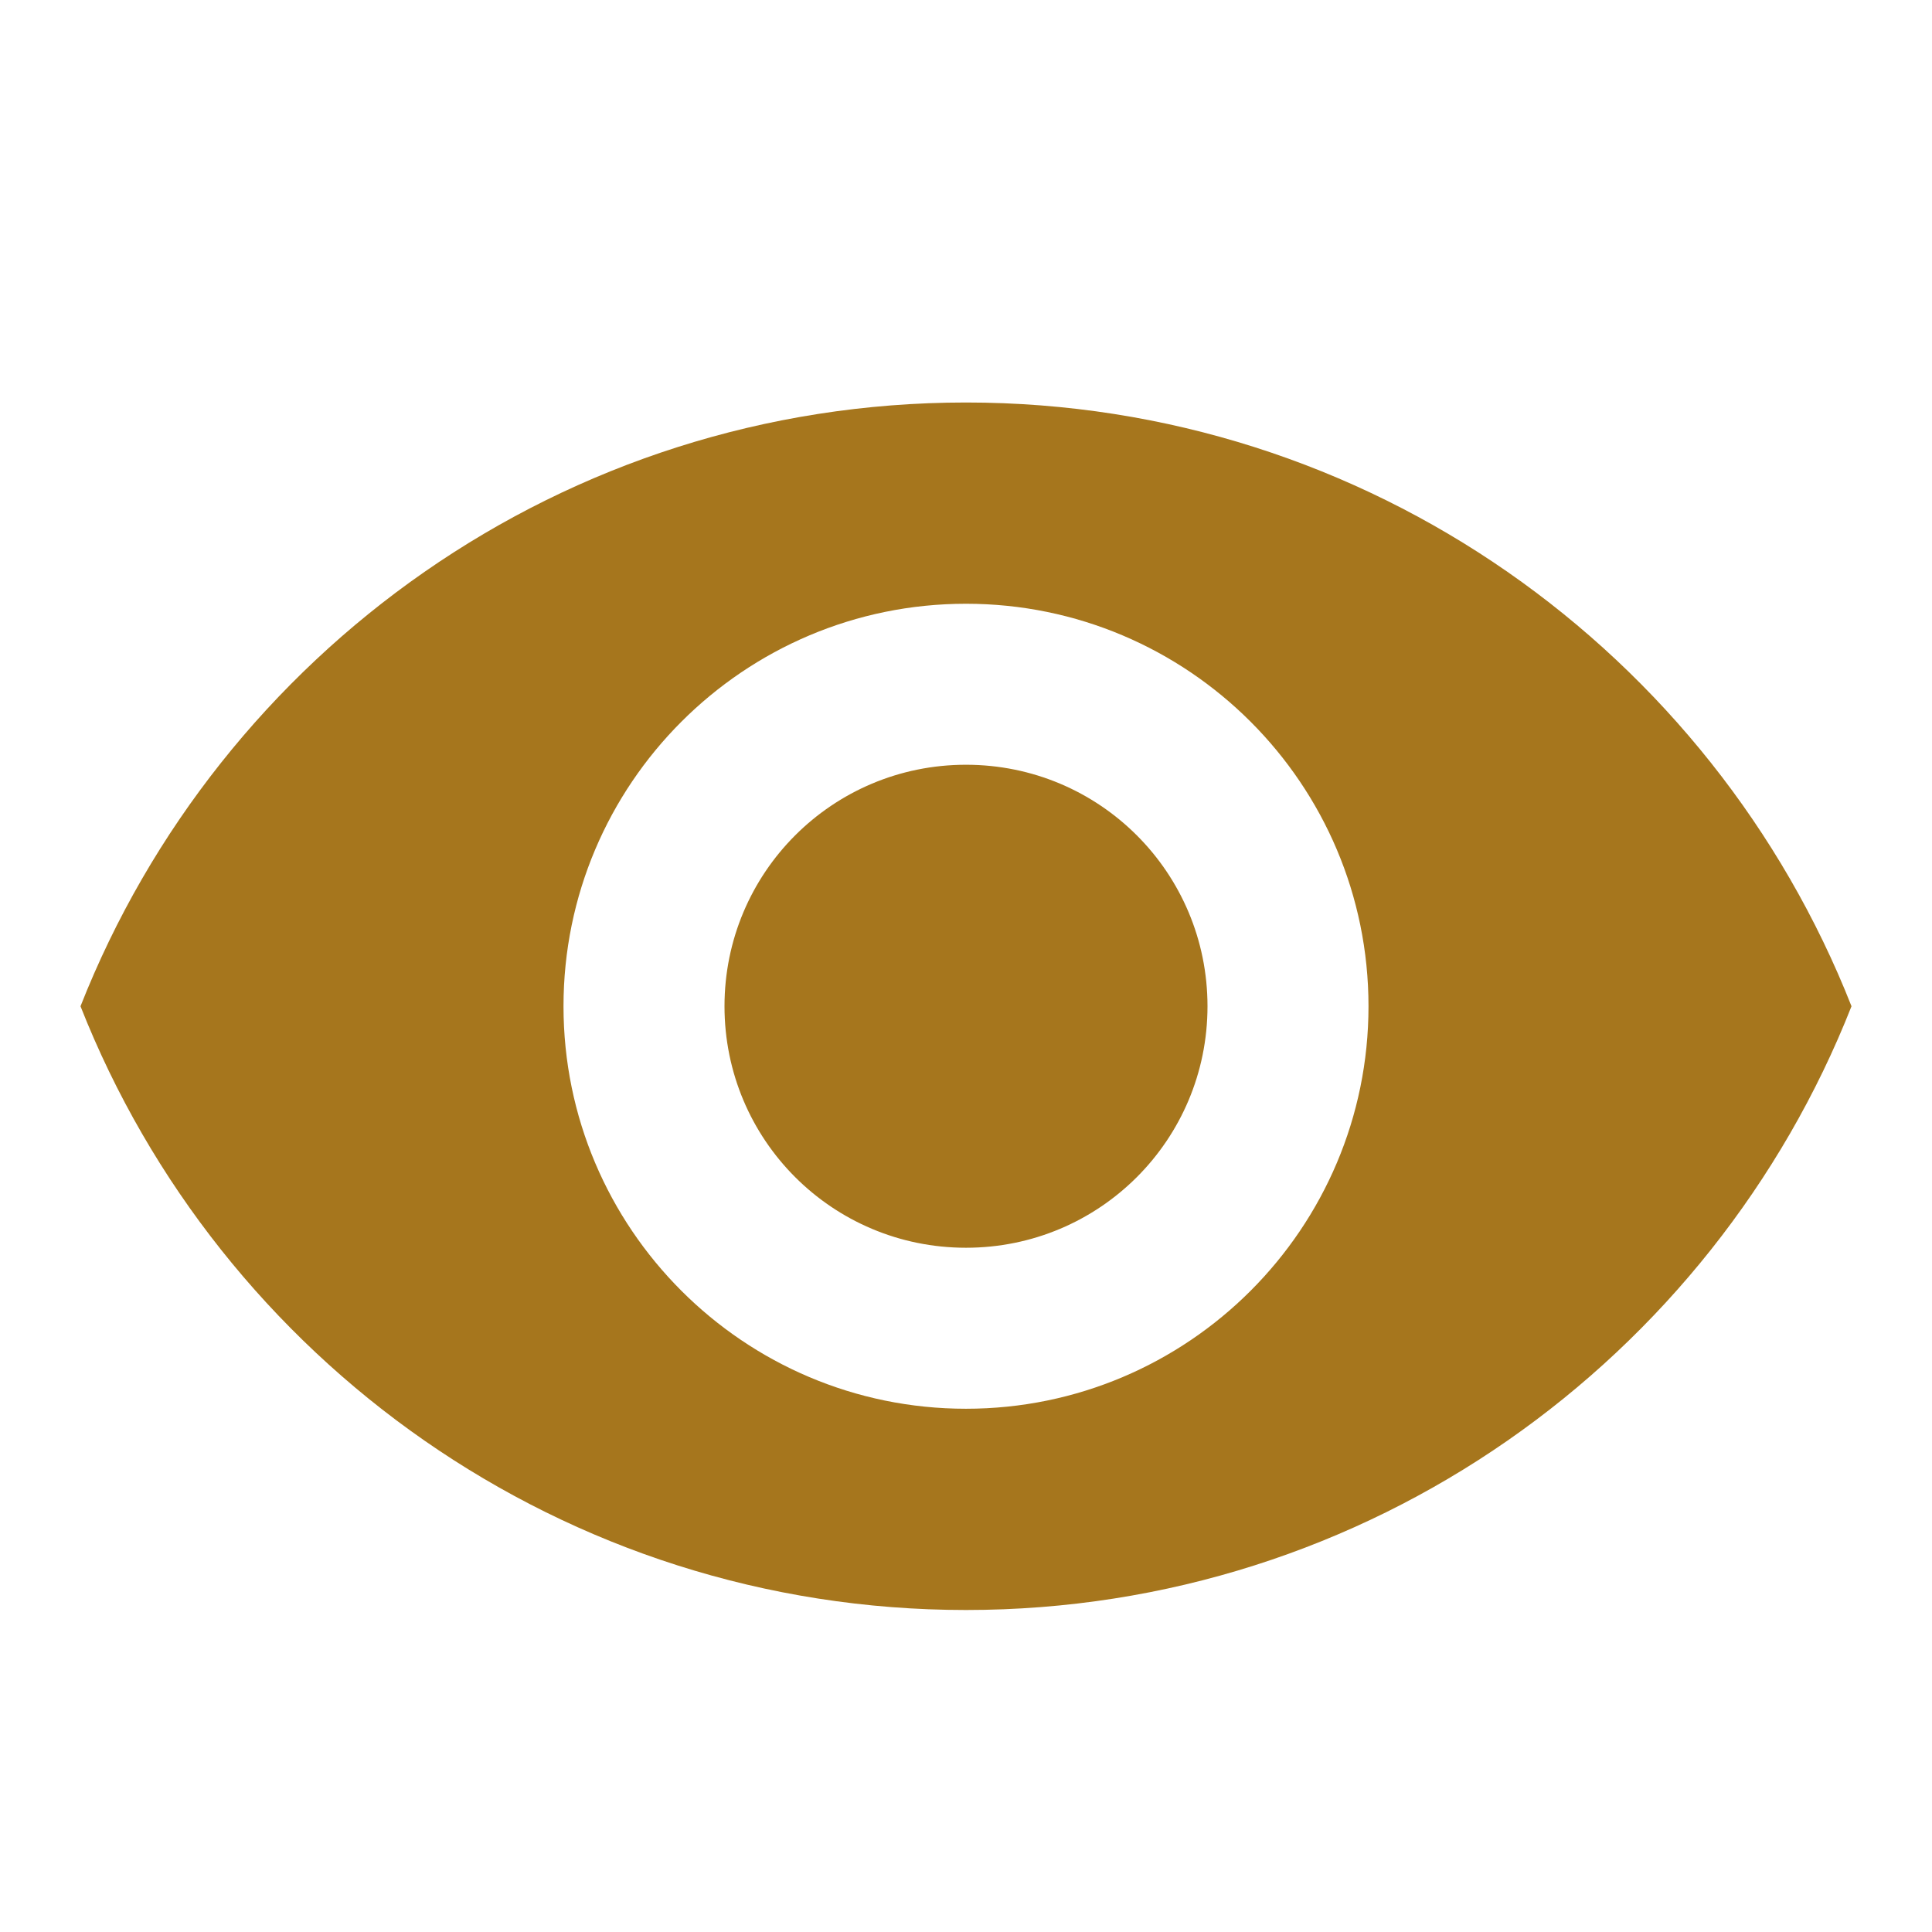
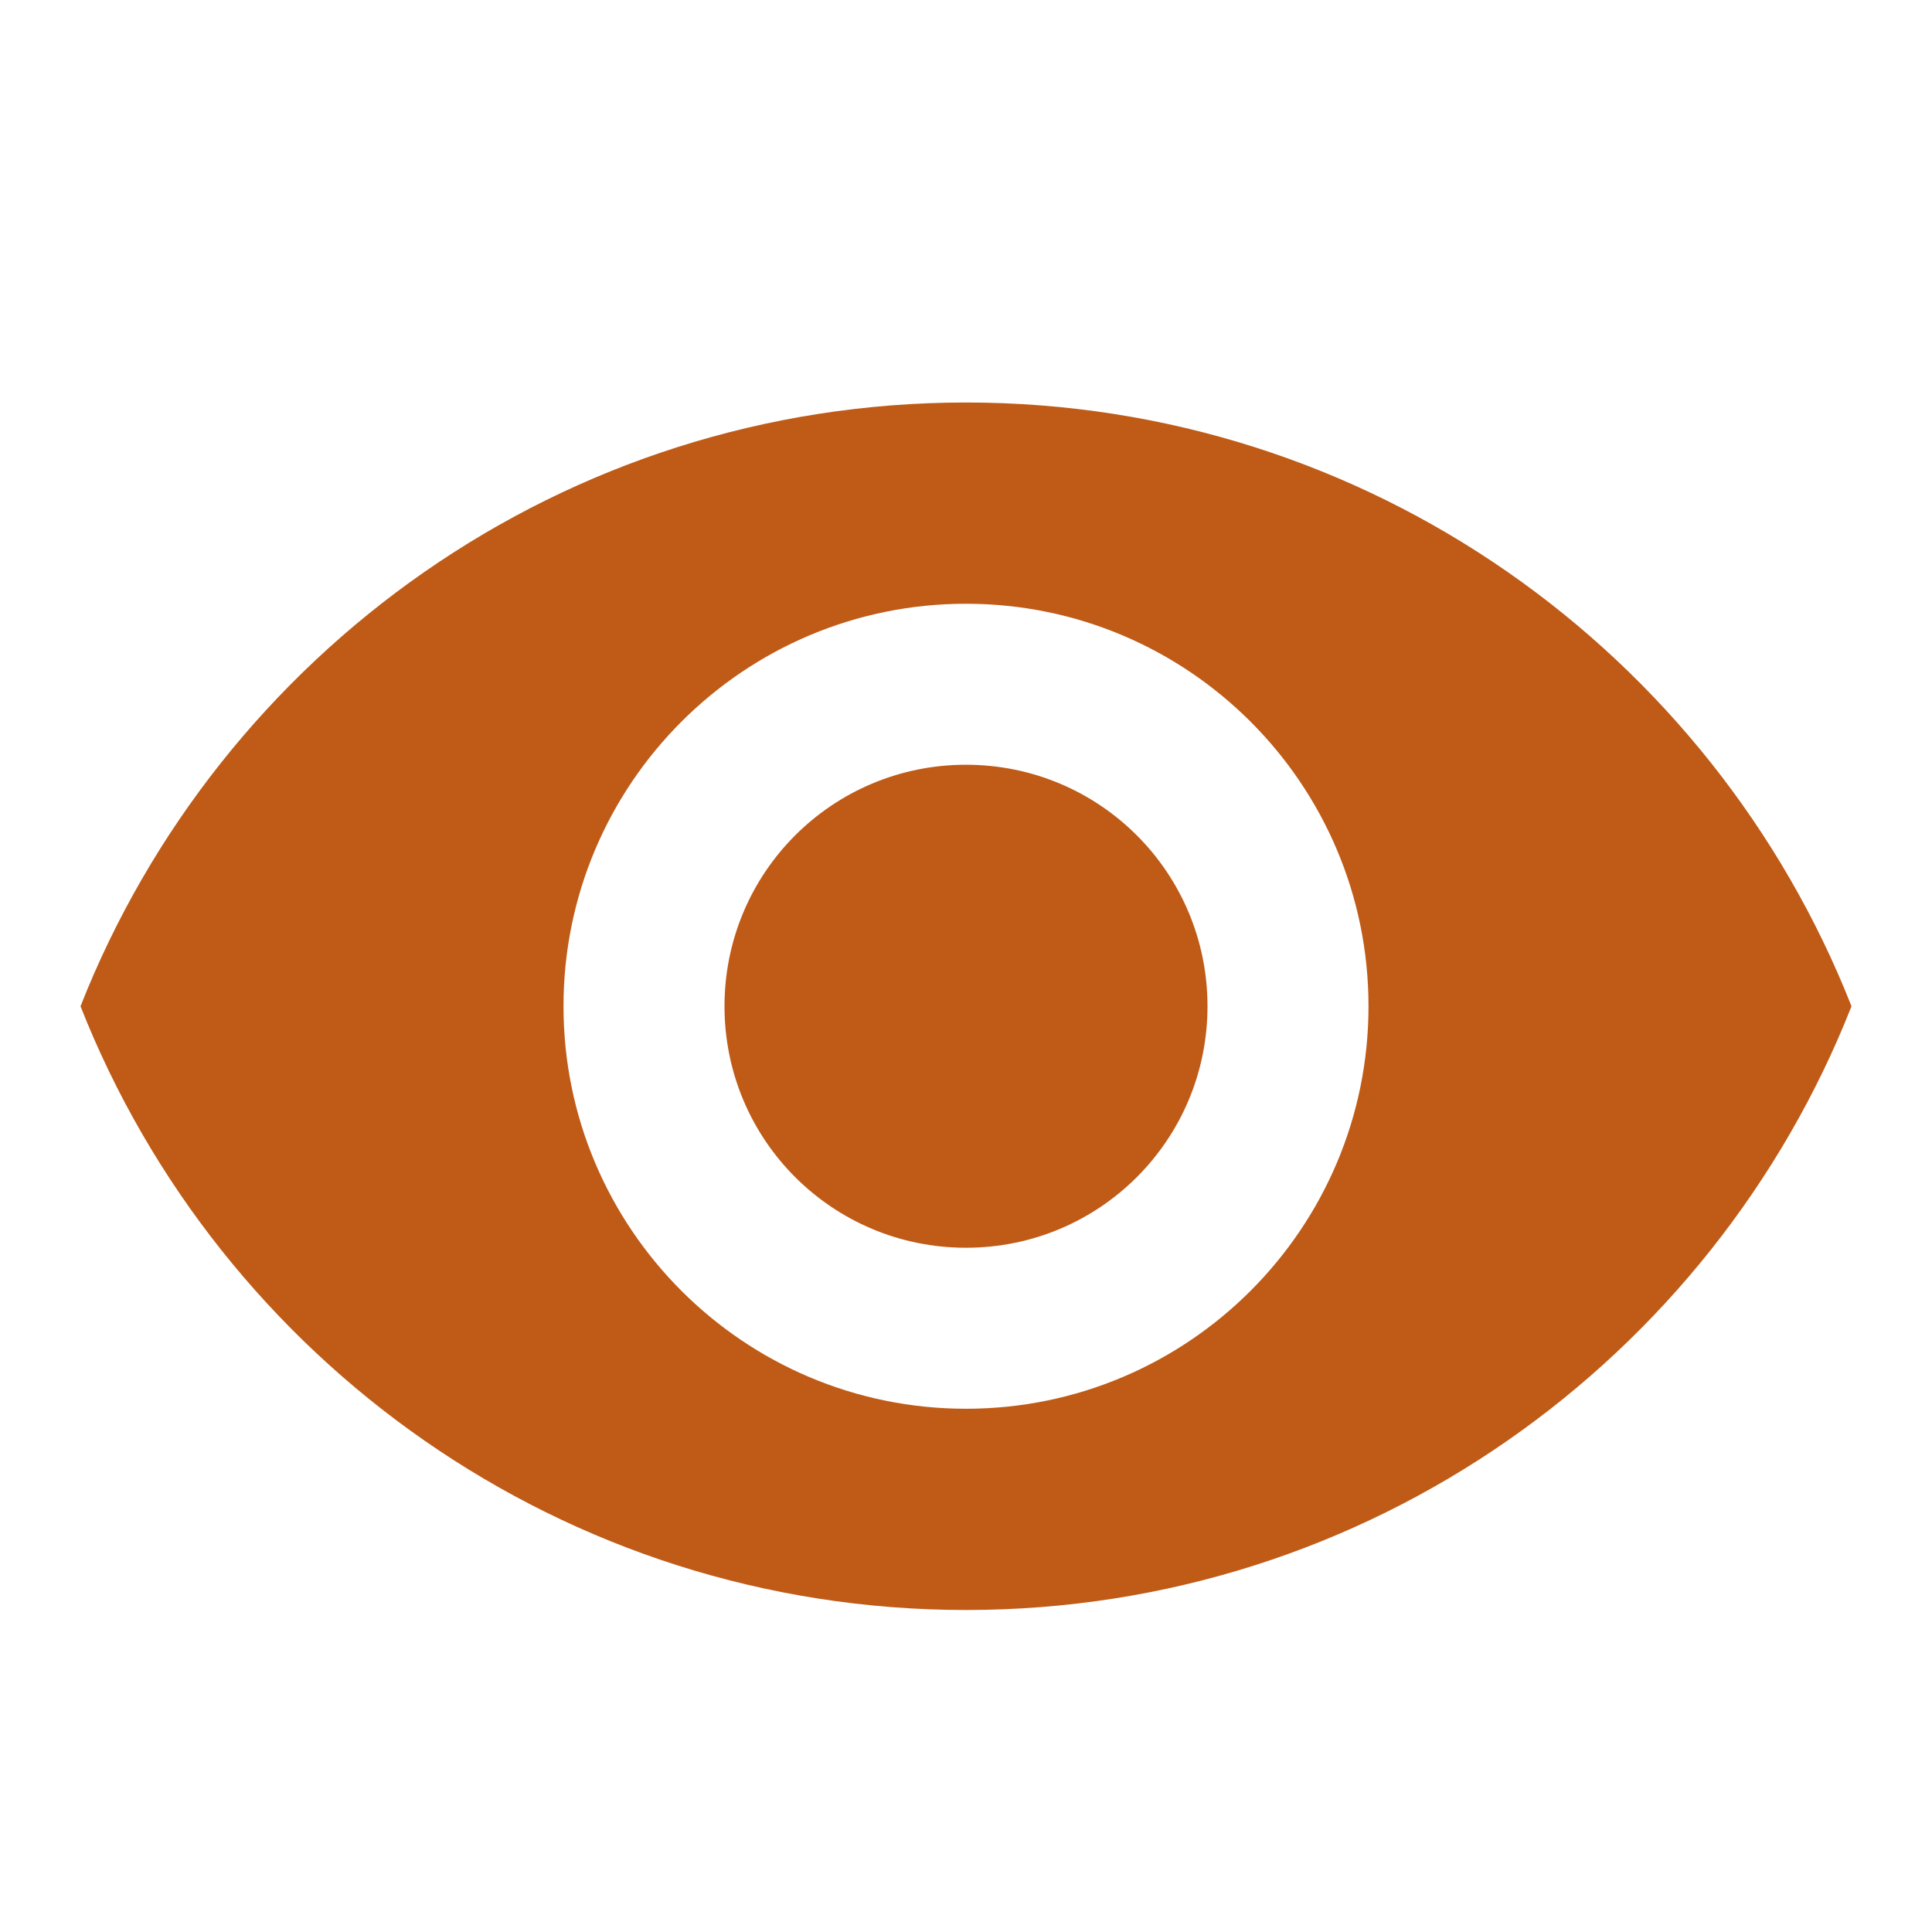
<svg xmlns="http://www.w3.org/2000/svg" width="24" height="24" viewBox="0 0 24 24" fill="none">
-   <path fill-rule="evenodd" clip-rule="evenodd" d="M12 5C7 5 2.73 8.11 1 12.5C2.73 16.89 7 20 12 20C17 20 21.27 16.89 23 12.5C21.27 8.11 17 5 12 5ZM12 17.5C9.24 17.5 7 15.26 7 12.5C7 9.74 9.24 7.5 12 7.5C14.76 7.5 17 9.74 17 12.5C17 15.26 14.76 17.5 12 17.5ZM12 9.5C10.34 9.5 9 10.84 9 12.5C9 14.16 10.34 15.5 12 15.5C13.66 15.5 15 14.16 15 12.5C15 10.84 13.66 9.5 12 9.5Z" fill="#a6761d" />
+   <path fill-rule="evenodd" clip-rule="evenodd" d="M12 5C7 5 2.73 8.11 1 12.5C2.73 16.89 7 20 12 20C17 20 21.27 16.89 23 12.5C21.27 8.11 17 5 12 5ZM12 17.5C9.24 17.5 7 15.26 7 12.5C7 9.74 9.24 7.5 12 7.5C14.76 7.5 17 9.74 17 12.5C17 15.26 14.76 17.5 12 17.5ZM12 9.5C10.34 9.5 9 10.84 9 12.5C9 14.16 10.34 15.5 12 15.5C13.66 15.5 15 14.16 15 12.5C15 10.84 13.66 9.5 12 9.5Z" fill="#bf5b17" />
</svg>
